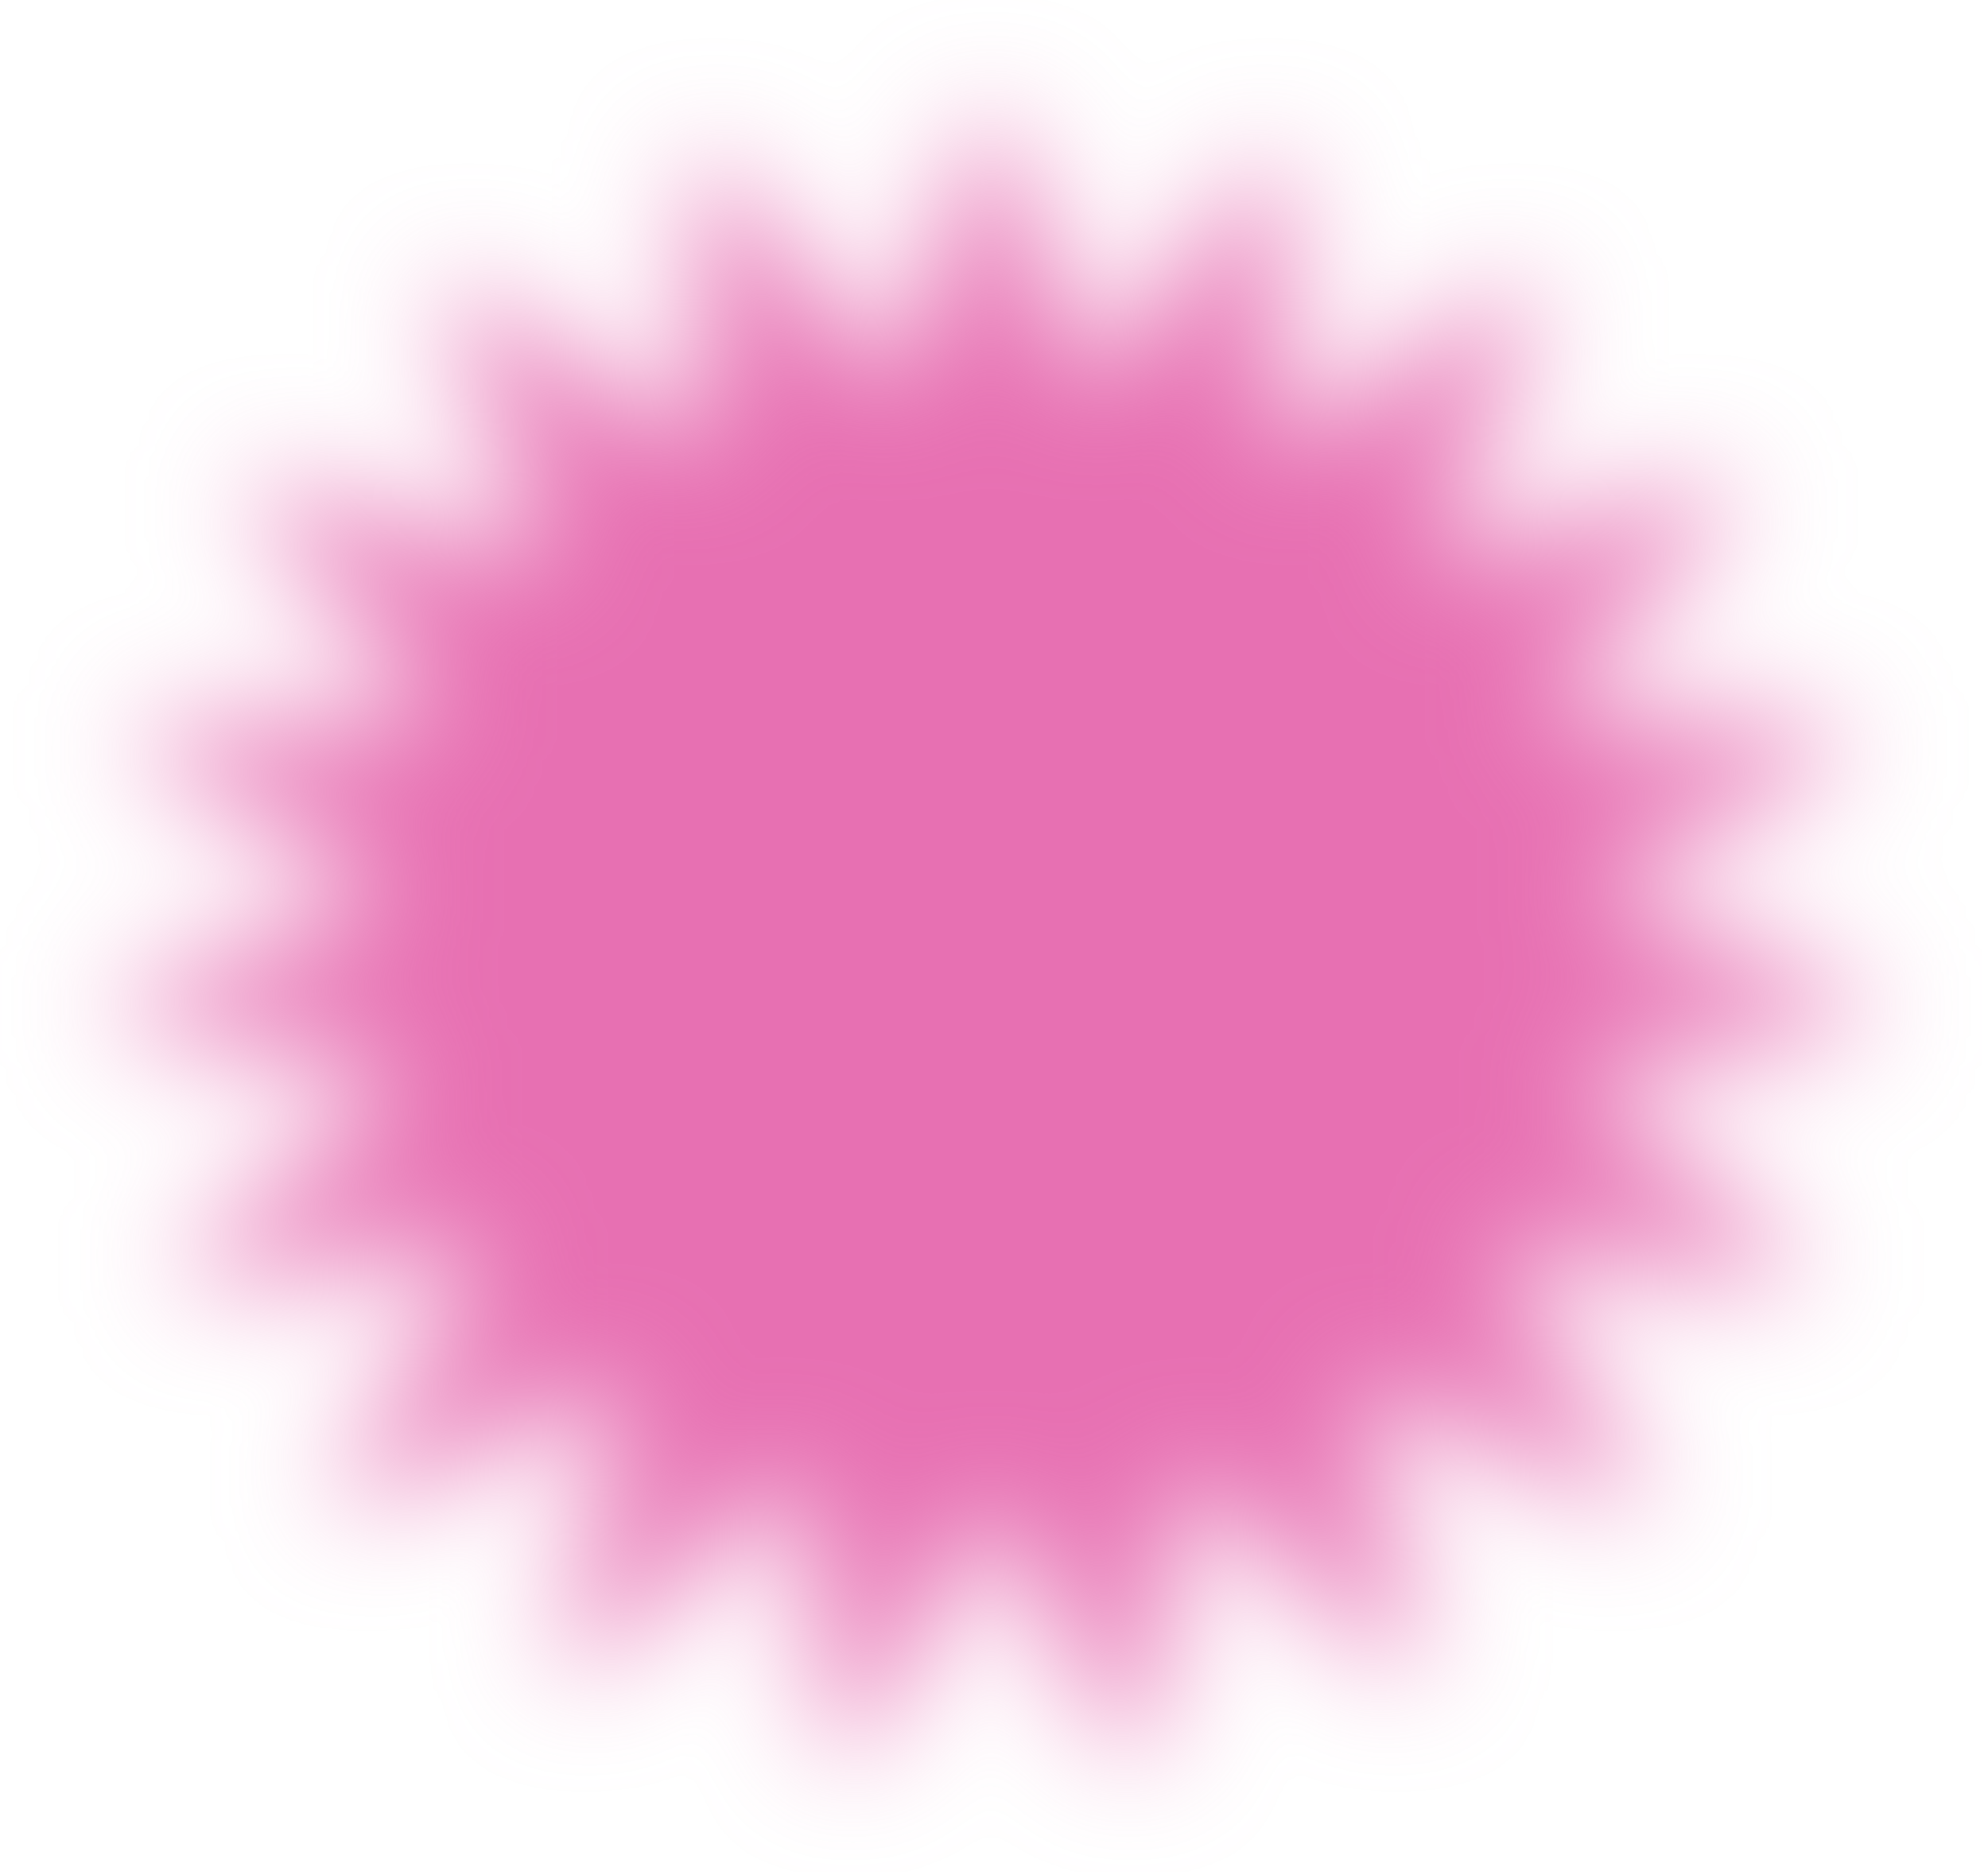
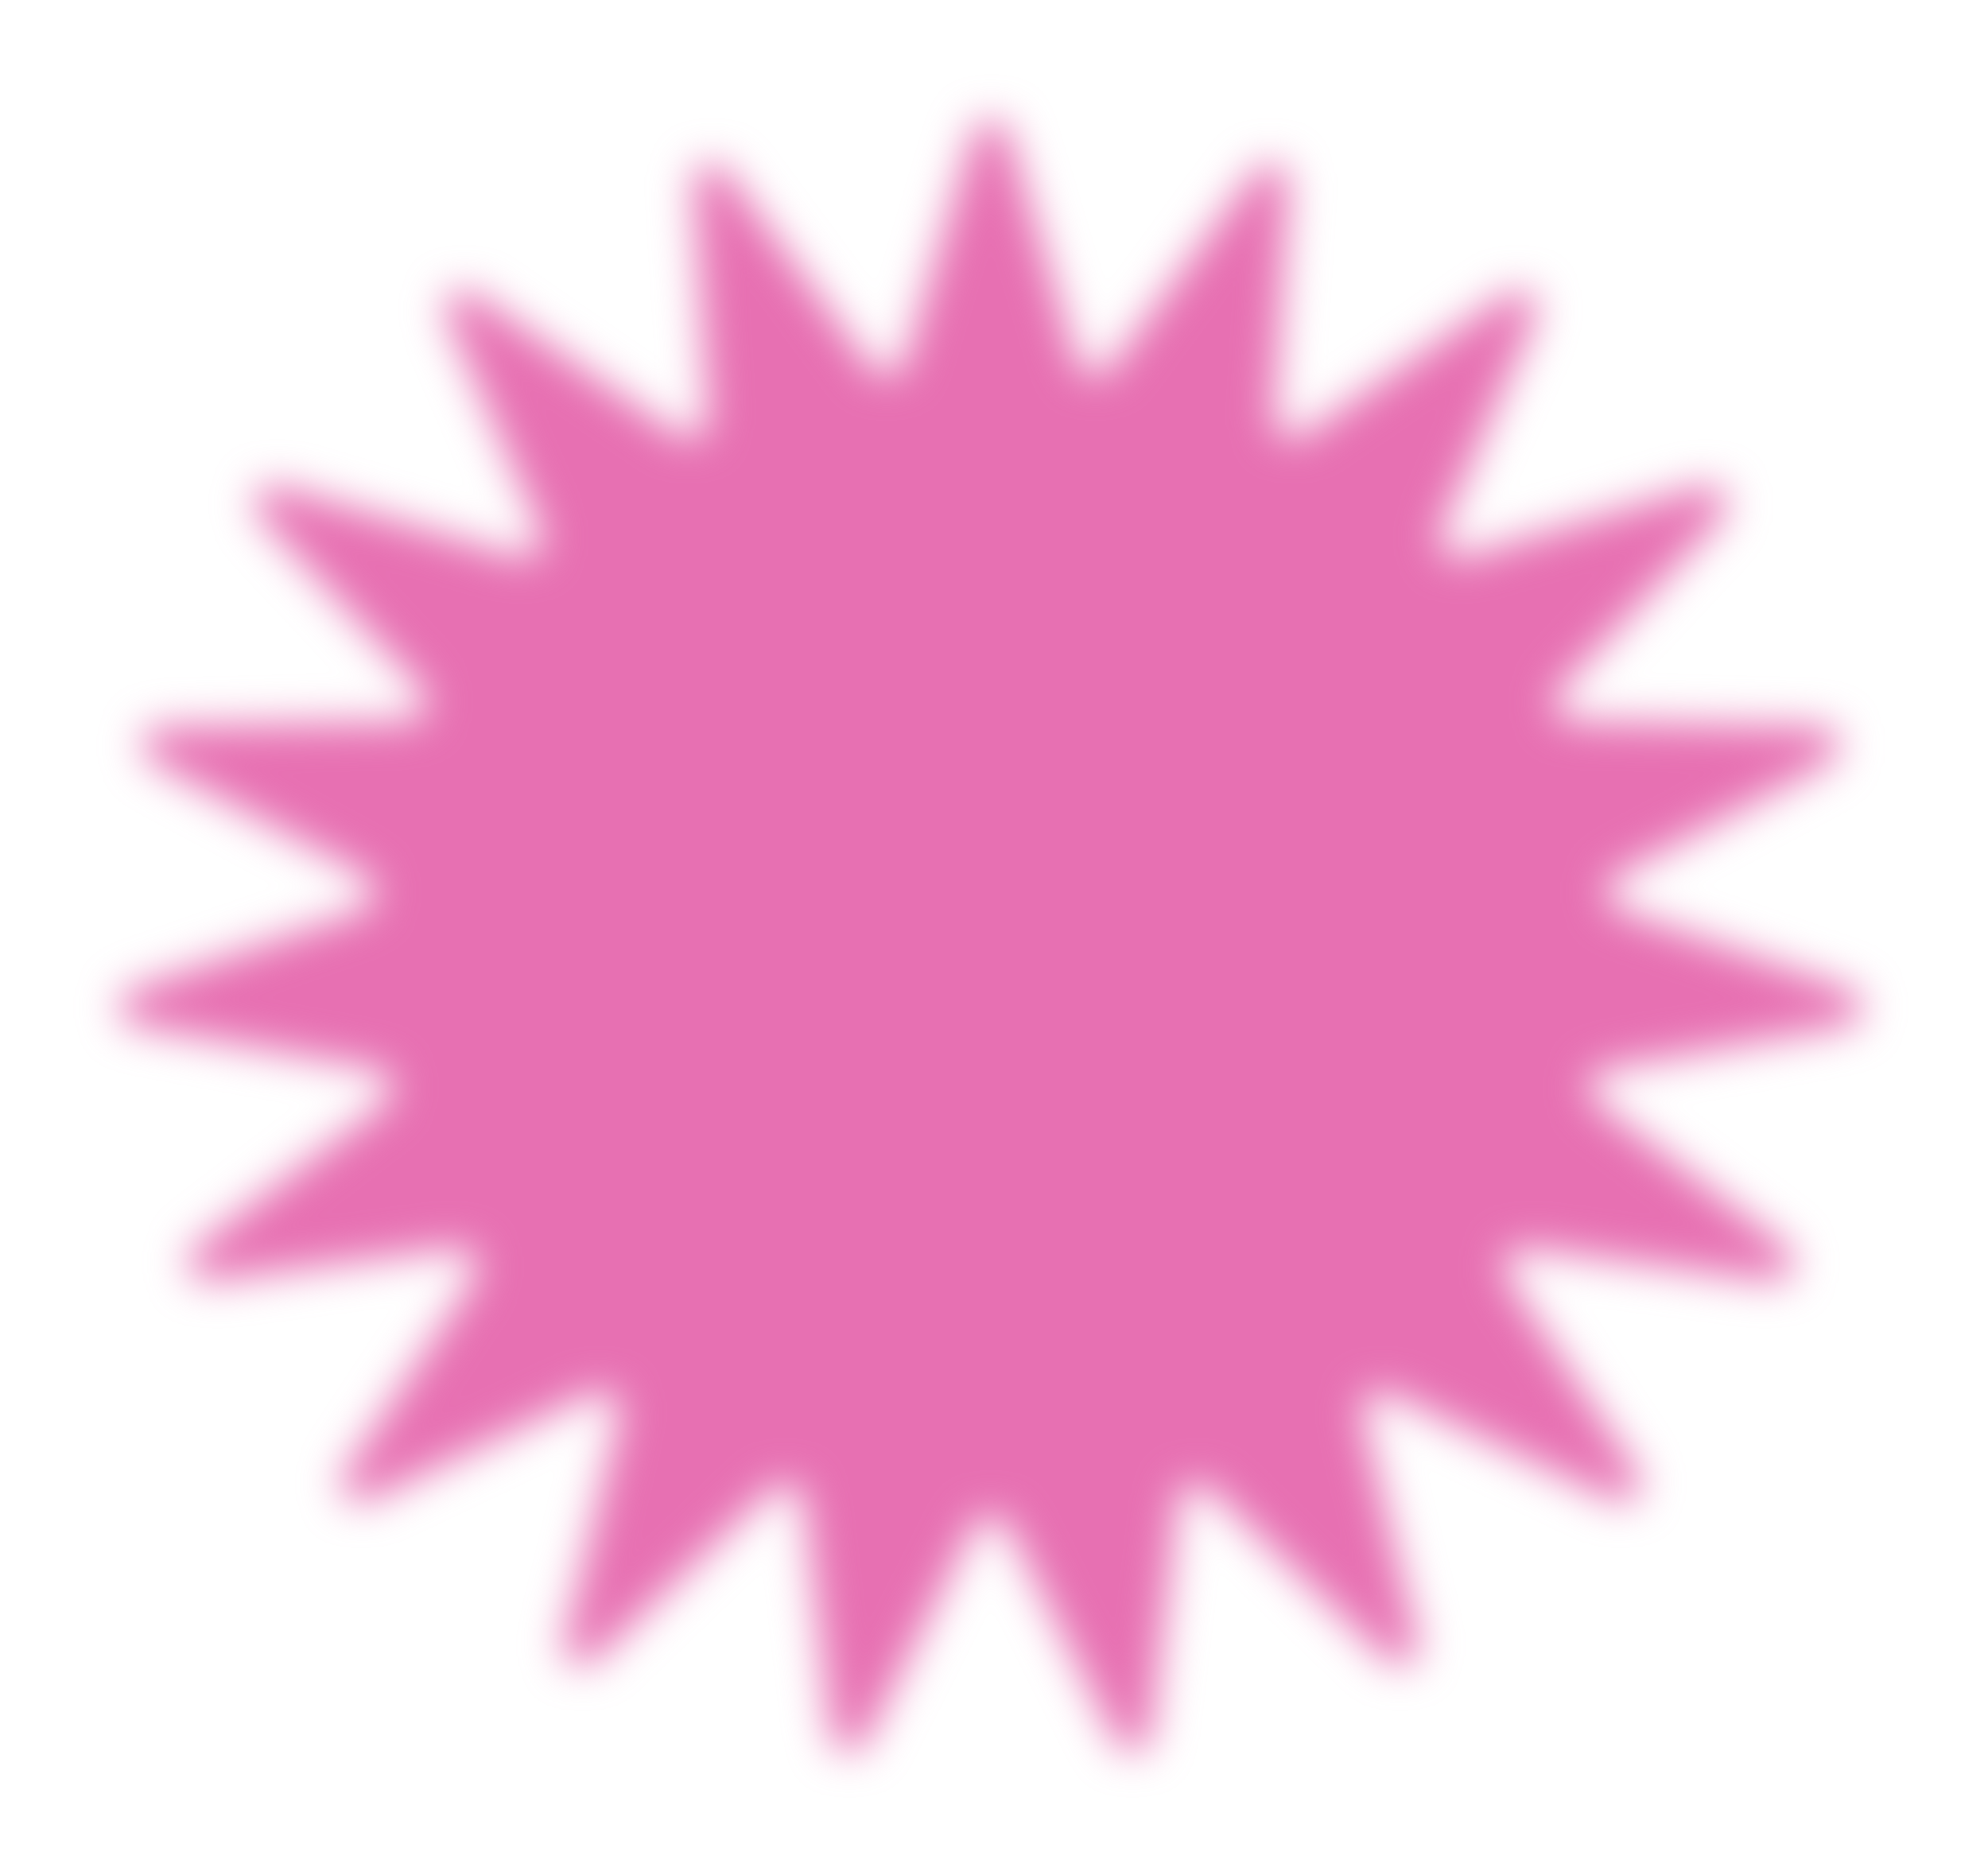
<svg xmlns="http://www.w3.org/2000/svg" width="193" height="182" viewBox="0 0 193 182" fill="none">
  <g filter="url(#b)">
    <path d="M94.45 12.953C94.971 11.216 97.431 11.216 97.952 12.953L104.582 35.099C105.015 36.542 106.909 36.872 107.804 35.659L121.821 16.66C122.902 15.194 125.228 16.04 125.115 17.858L123.705 40.569C123.61 42.092 125.312 43.053 126.567 42.186L146.326 28.539C147.841 27.492 149.778 29.09 149.038 30.776L139.933 51.549C139.309 52.972 140.634 54.475 142.124 54.035L165.29 47.199C167.076 46.672 168.414 48.843 167.14 50.202L151.469 66.916C150.388 68.068 151.18 69.956 152.76 69.993L176.734 70.546C178.612 70.59 179.211 73.097 177.555 73.984L156.98 85.009C155.576 85.761 155.74 87.824 157.245 88.346L179.523 96.071C181.3 96.687 181.099 99.263 179.247 99.596L155.823 103.806C154.26 104.087 153.774 106.091 155.036 107.056L173.393 121.098C174.88 122.235 173.899 124.607 172.043 124.361L148.148 121.201C146.594 120.996 145.519 122.715 146.385 124.022L158.952 143C159.975 144.545 158.315 146.456 156.643 145.659L134.863 135.29C133.473 134.629 131.938 135.876 132.301 137.372L137.658 159.408C138.09 161.186 135.929 162.425 134.612 161.154L117.466 144.595C116.377 143.543 114.555 144.196 114.381 145.7L111.755 168.456C111.547 170.26 109.12 170.689 108.306 169.065L97.835 148.183C97.16 146.839 95.242 146.839 94.567 148.183L84.096 169.065C83.282 170.689 80.855 170.26 80.647 168.456L78.021 145.7C77.847 144.196 76.025 143.543 74.936 144.595L57.789 161.154C56.473 162.425 54.312 161.186 54.744 159.408L60.101 137.372C60.464 135.876 58.929 134.629 57.539 135.29L35.759 145.659C34.086 146.456 32.427 144.545 33.45 143L46.017 124.022C46.883 122.715 45.808 120.996 44.254 121.201L20.359 124.361C18.503 124.607 17.522 122.235 19.009 121.098L37.366 107.056C38.627 106.091 38.142 104.087 36.579 103.806L13.154 99.596C11.303 99.263 11.101 96.687 12.879 96.071L35.157 88.346C36.662 87.824 36.826 85.761 35.422 85.009L14.847 73.984C13.191 73.097 13.79 70.59 15.668 70.546L39.642 69.993C41.221 69.956 42.014 68.068 40.933 66.916L25.262 50.202C23.988 48.843 25.326 46.672 27.112 47.199L50.278 54.035C51.768 54.475 53.092 52.972 52.469 51.549L43.363 30.776C42.624 29.09 44.561 27.492 46.076 28.539L65.835 42.186C67.09 43.053 68.792 42.092 68.697 40.569L67.287 17.858C67.174 16.04 69.5 15.194 70.581 16.66L84.598 35.659C85.493 36.872 87.387 36.542 87.82 35.099L94.45 12.953Z" fill="#E770B2" />
  </g>
  <defs>
    <filter id="b" x="0" y="0" width="192.402" height="181.725" filterUnits="userSpaceOnUse" color-interpolation-filters="sRGB">
-       <feGaussianBlur stdDeviation="5.825" />
+       <feGaussianBlur stdDeviation="2" />
    </filter>
  </defs>
</svg>
